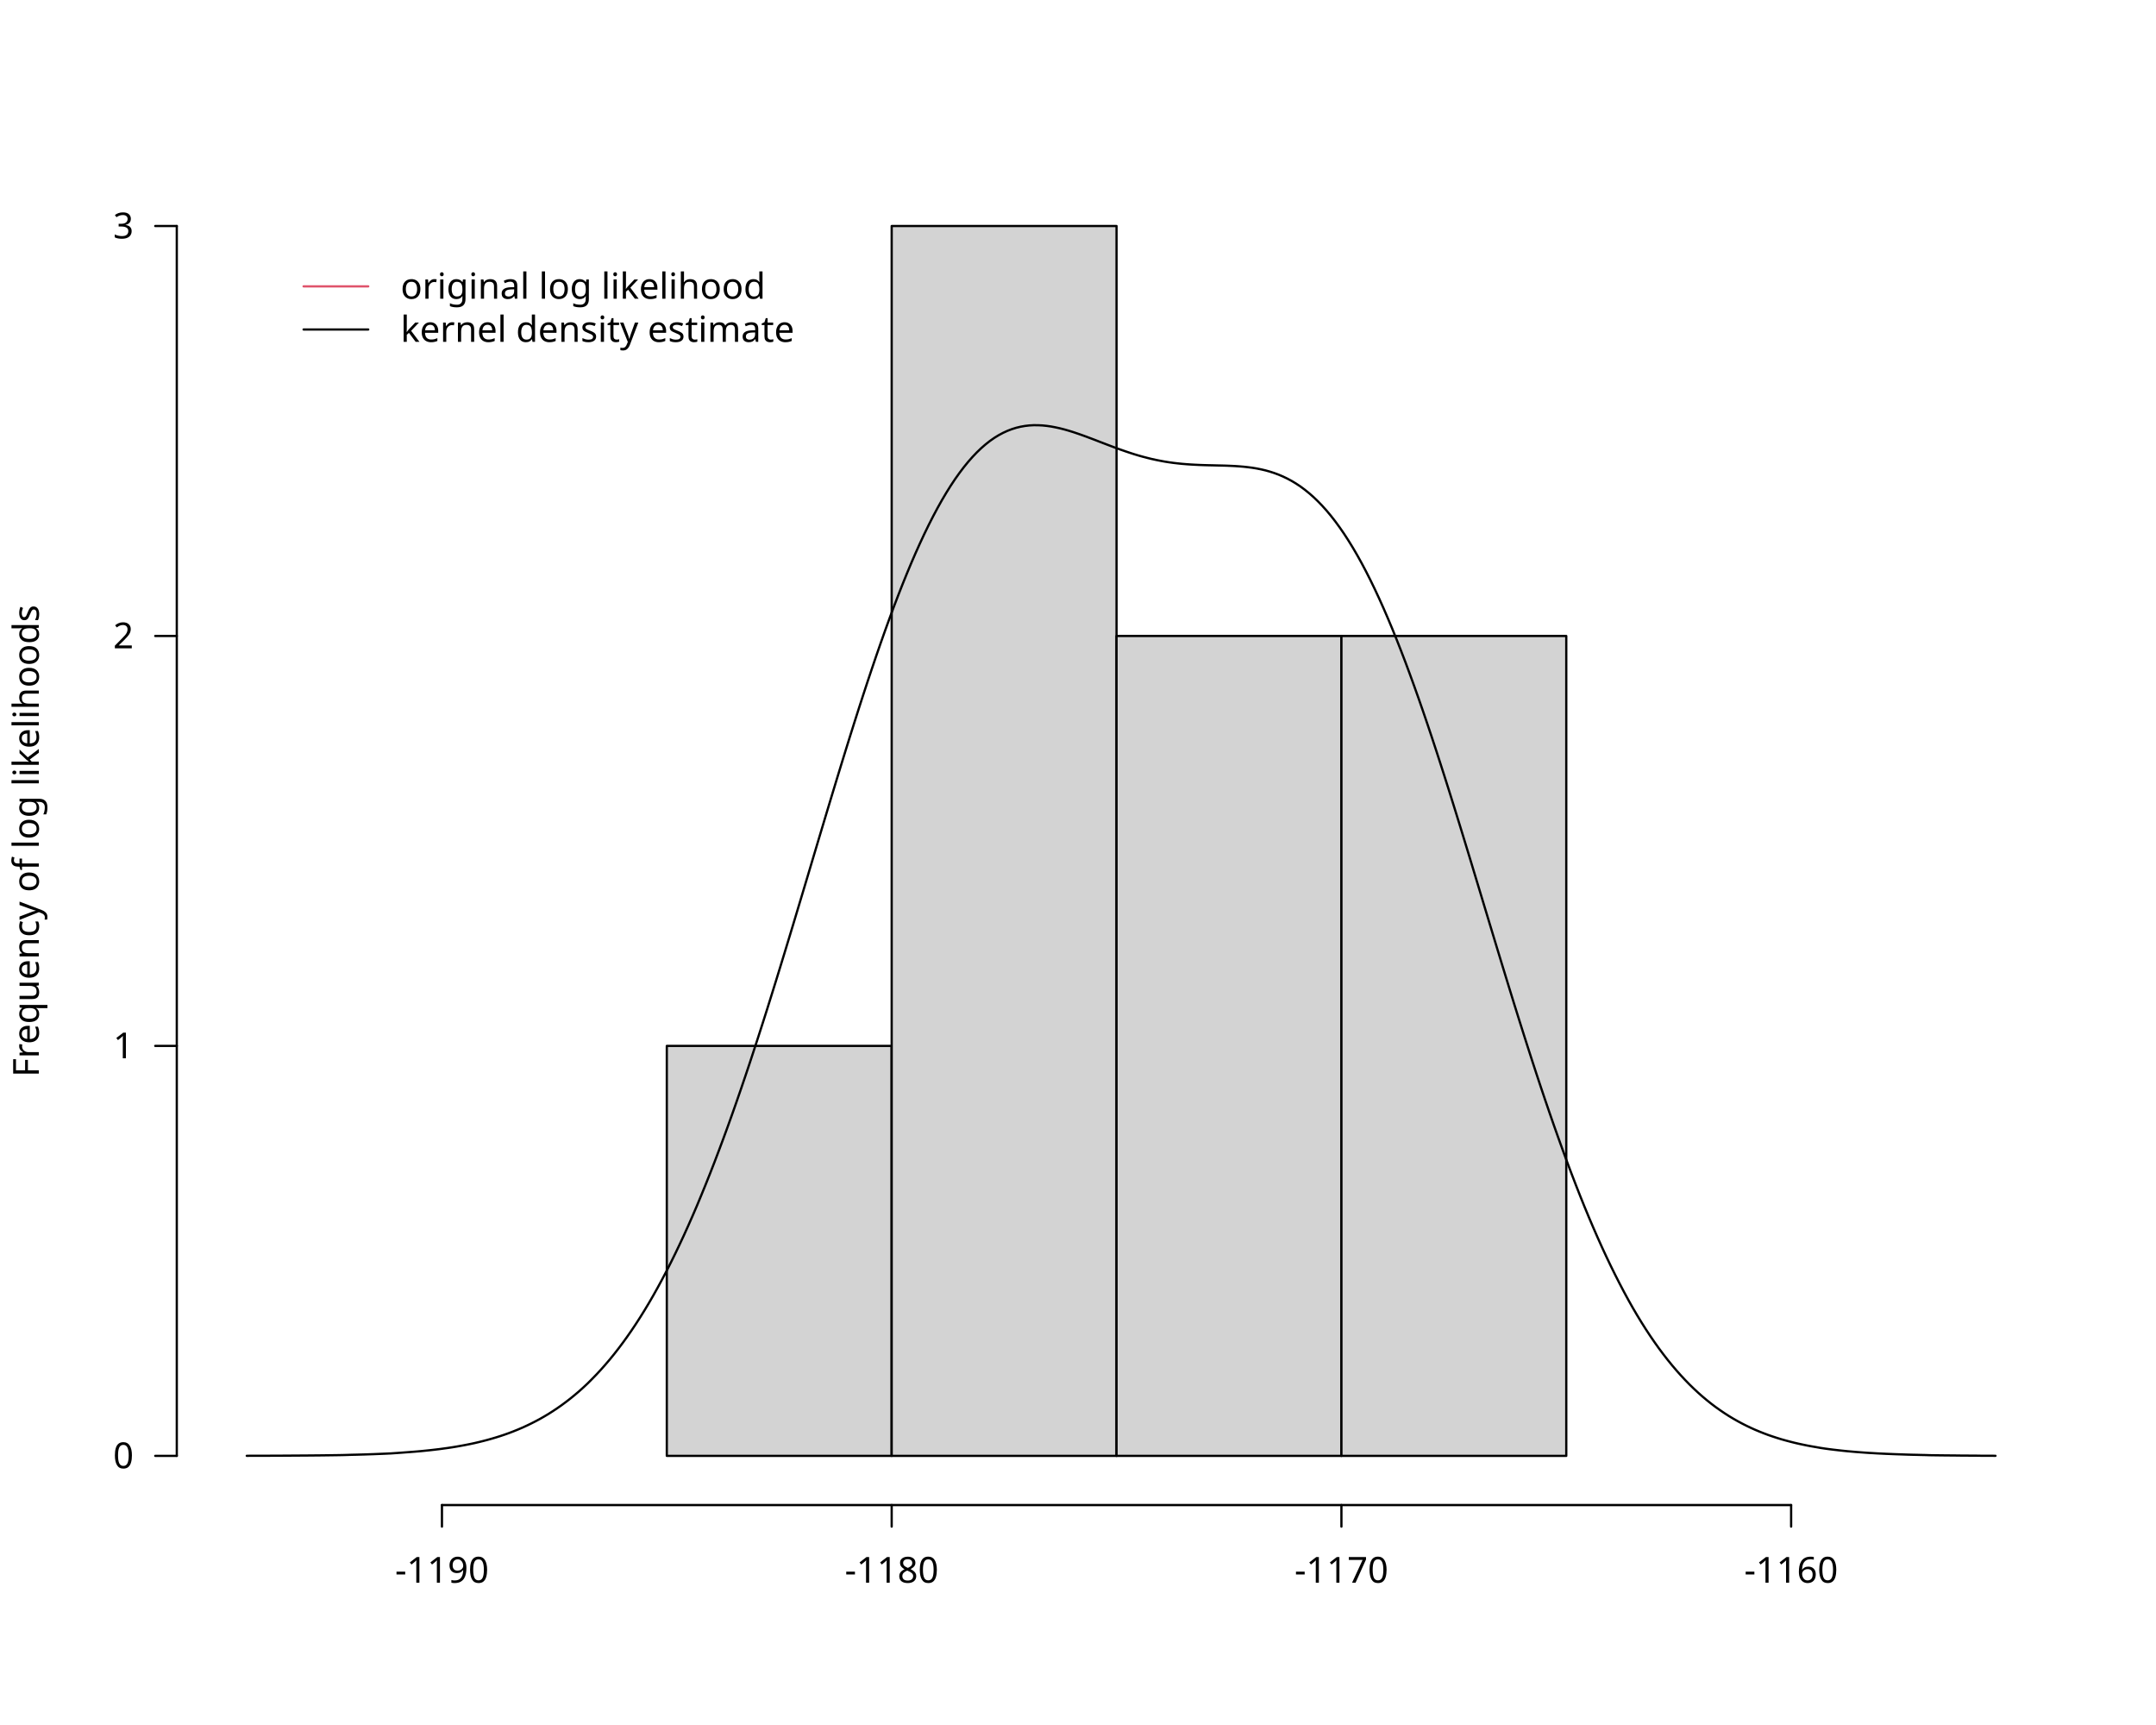
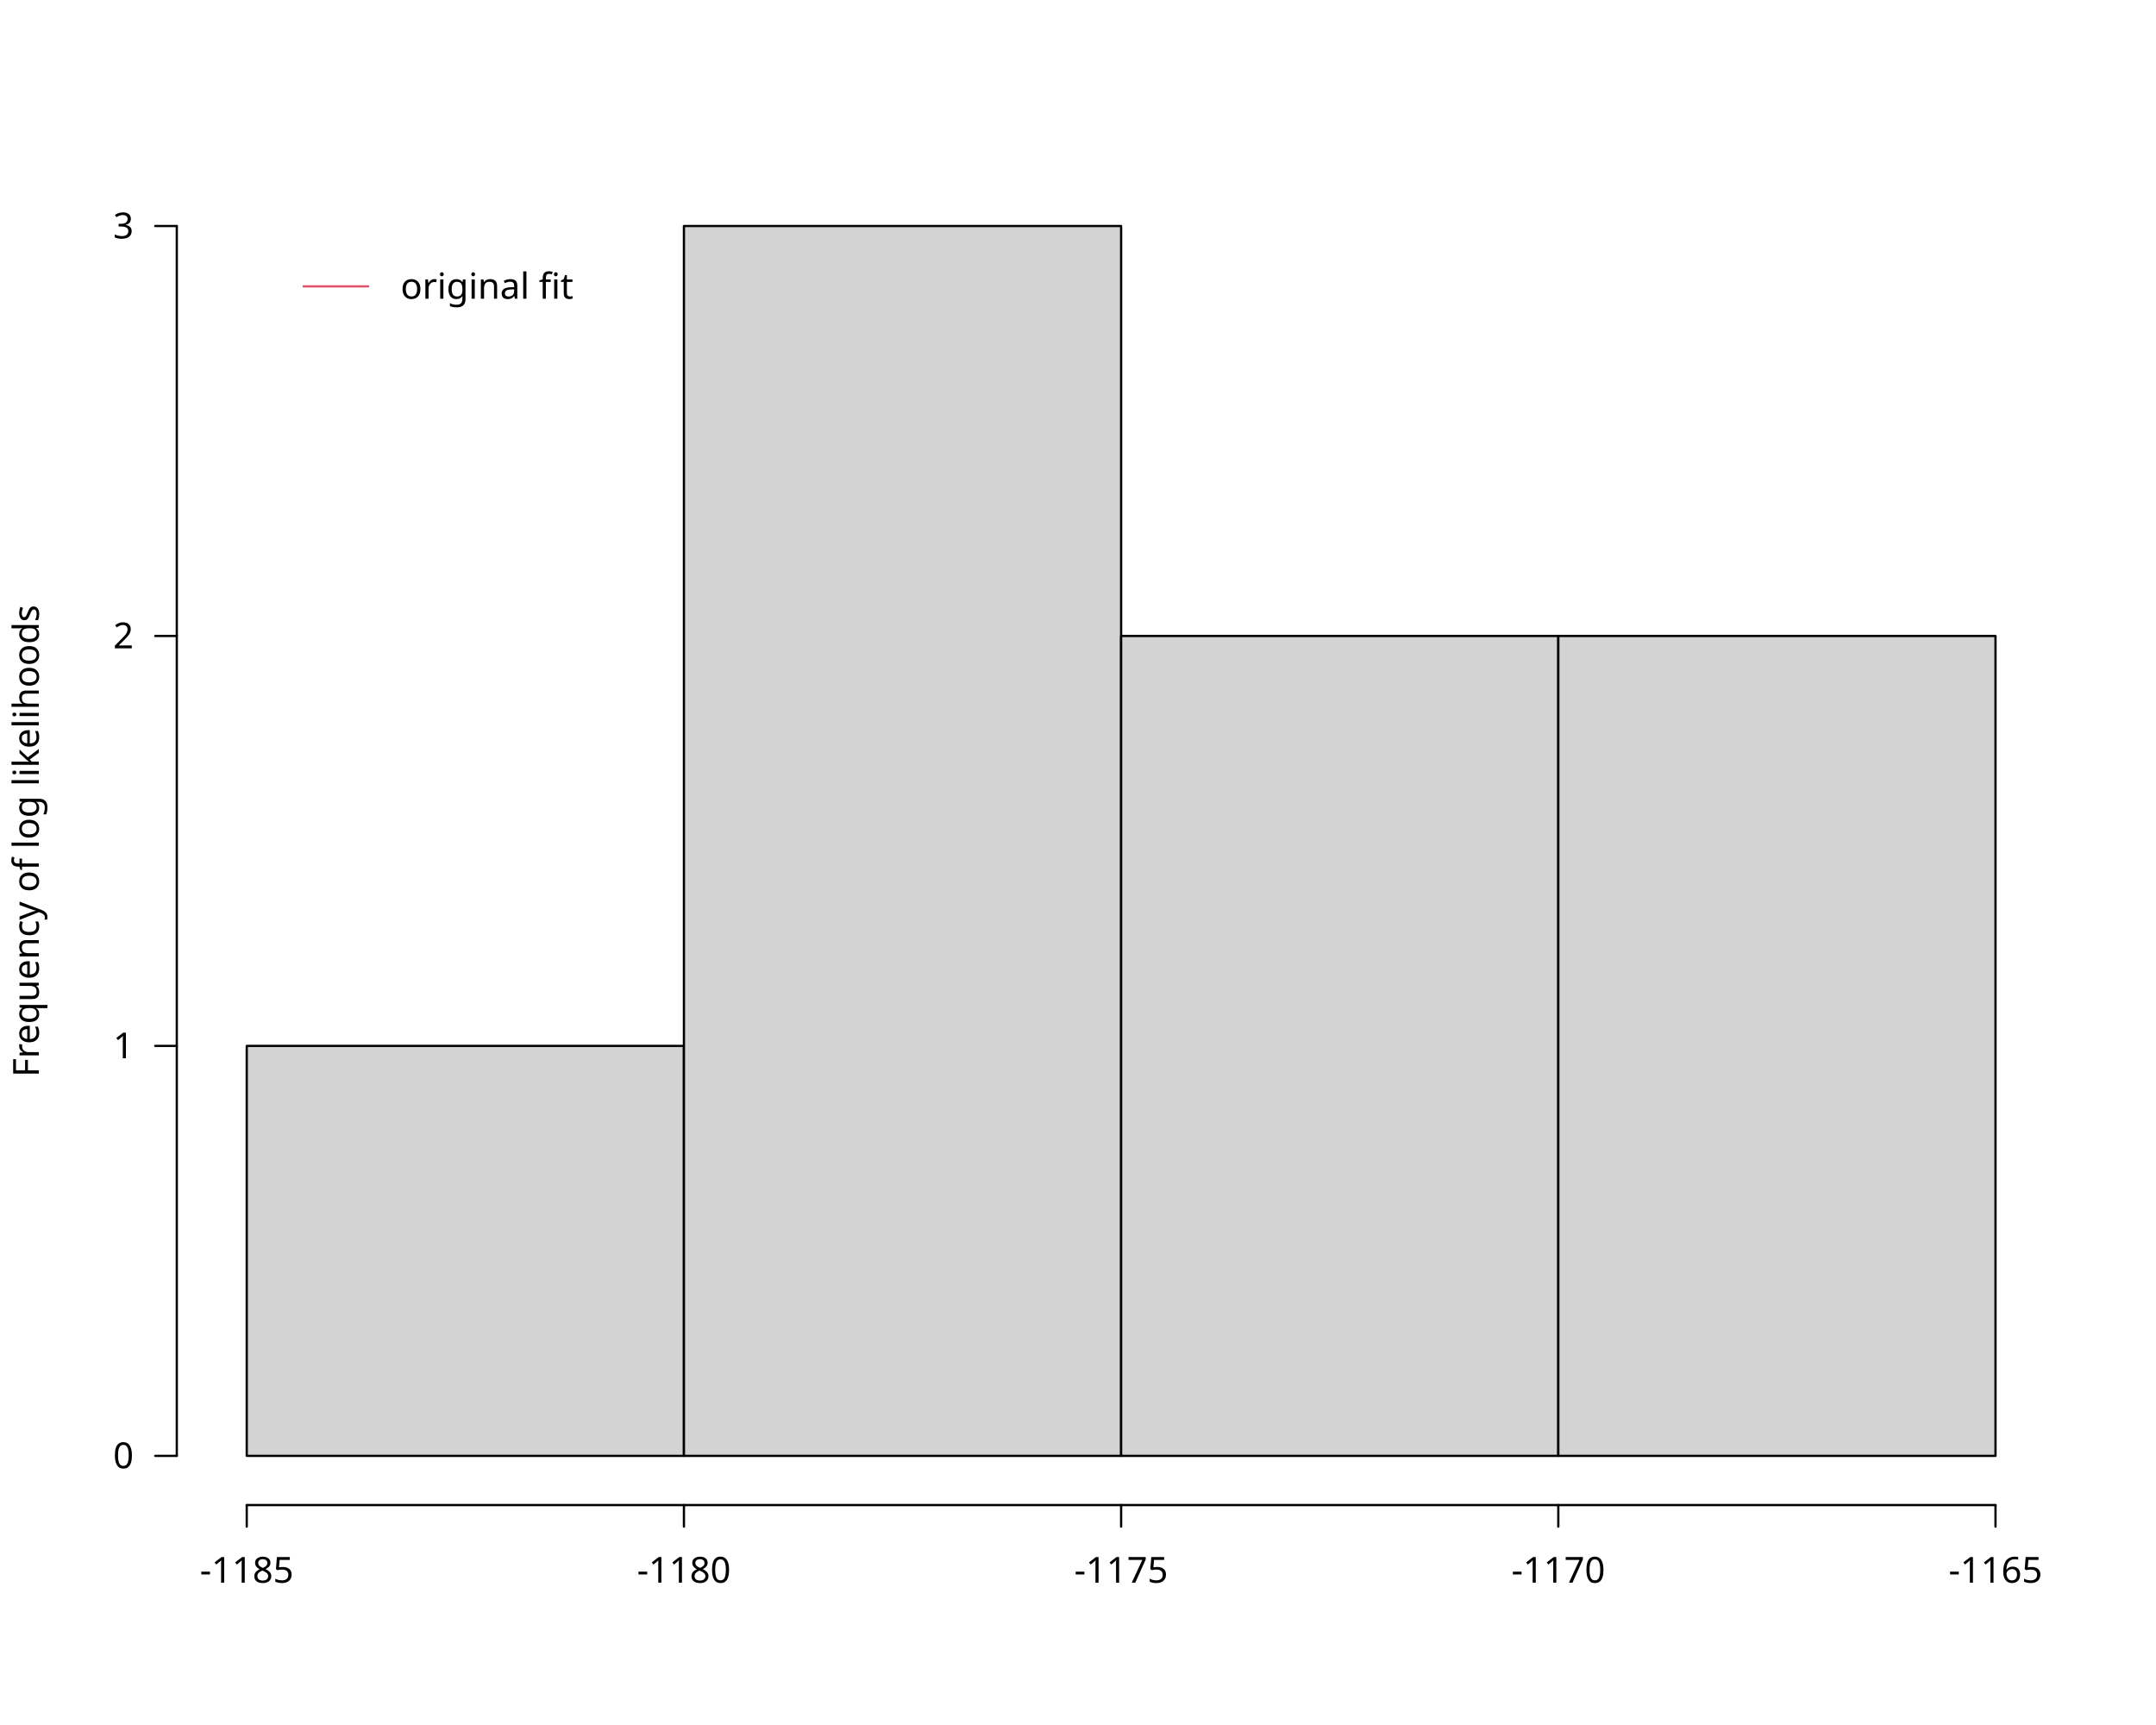
<svg xmlns="http://www.w3.org/2000/svg" class="svglite" data-engine-version="2.0" width="720.00pt" height="576.00pt" viewBox="0 0 720.00 576.00">
  <defs>
    <style type="text/css">
    .svglite line, .svglite polyline, .svglite polygon, .svglite path, .svglite rect, .svglite circle {
      fill: none;
      stroke: #000000;
      stroke-linecap: round;
      stroke-linejoin: round;
      stroke-miterlimit: 10.00;
    }
  </style>
  </defs>
  <rect width="100%" height="100%" style="stroke: none; fill: #FFFFFF;" />
  <defs>
    <clipPath id="cpMC4wMHw3MjAuMDB8MC4wMHw1NzYuMDA=">
      <rect x="0.00" y="0.00" width="720.00" height="576.00" />
    </clipPath>
  </defs>
  <g clip-path="url(#cpMC4wMHw3MjAuMDB8MC4wMHw1NzYuMDA=)">
    <text transform="translate(12.96,280.80) rotate(-90)" text-anchor="middle" style="font-size: 12.00px; font-family: sans;" textLength="148.77px" lengthAdjust="spacingAndGlyphs">Frequency of log likelihoods</text>
-     <line x1="147.59" y1="502.56" x2="598.15" y2="502.56" style="stroke-width: 0.75;" />
-     <line x1="147.59" y1="502.56" x2="147.59" y2="509.76" style="stroke-width: 0.75;" />
-     <line x1="297.78" y1="502.56" x2="297.78" y2="509.76" style="stroke-width: 0.75;" />
-     <line x1="447.97" y1="502.56" x2="447.97" y2="509.76" style="stroke-width: 0.75;" />
-     <line x1="598.15" y1="502.56" x2="598.15" y2="509.76" style="stroke-width: 0.75;" />
-     <text x="147.59" y="528.48" text-anchor="middle" style="font-size: 12.00px; font-family: sans;" textLength="30.69px" lengthAdjust="spacingAndGlyphs">-1190</text>
-     <text x="297.78" y="528.48" text-anchor="middle" style="font-size: 12.00px; font-family: sans;" textLength="30.69px" lengthAdjust="spacingAndGlyphs">-1180</text>
-     <text x="447.97" y="528.48" text-anchor="middle" style="font-size: 12.00px; font-family: sans;" textLength="30.69px" lengthAdjust="spacingAndGlyphs">-1170</text>
-     <text x="598.15" y="528.48" text-anchor="middle" style="font-size: 12.00px; font-family: sans;" textLength="30.69px" lengthAdjust="spacingAndGlyphs">-1160</text>
+     <line x1="82.40" y1="502.56" x2="666.40" y2="502.56" style="stroke-width: 0.75;" />
+     <line x1="82.40" y1="502.56" x2="82.40" y2="509.76" style="stroke-width: 0.75;" />
+     <line x1="228.40" y1="502.56" x2="228.40" y2="509.76" style="stroke-width: 0.75;" />
+     <line x1="374.40" y1="502.56" x2="374.40" y2="509.76" style="stroke-width: 0.75;" />
+     <line x1="520.40" y1="502.56" x2="520.40" y2="509.76" style="stroke-width: 0.75;" />
+     <line x1="666.40" y1="502.56" x2="666.40" y2="509.76" style="stroke-width: 0.75;" />
+     <text x="82.40" y="528.48" text-anchor="middle" style="font-size: 12.00px; font-family: sans;" textLength="30.69px" lengthAdjust="spacingAndGlyphs">-1185</text>
+     <text x="228.40" y="528.48" text-anchor="middle" style="font-size: 12.00px; font-family: sans;" textLength="30.69px" lengthAdjust="spacingAndGlyphs">-1180</text>
+     <text x="374.40" y="528.48" text-anchor="middle" style="font-size: 12.00px; font-family: sans;" textLength="30.69px" lengthAdjust="spacingAndGlyphs">-1175</text>
+     <text x="520.40" y="528.48" text-anchor="middle" style="font-size: 12.00px; font-family: sans;" textLength="30.69px" lengthAdjust="spacingAndGlyphs">-1170</text>
+     <text x="666.40" y="528.48" text-anchor="middle" style="font-size: 12.00px; font-family: sans;" textLength="30.69px" lengthAdjust="spacingAndGlyphs">-1165</text>
    <line x1="59.04" y1="486.13" x2="59.04" y2="75.47" style="stroke-width: 0.75;" />
    <line x1="59.04" y1="486.13" x2="51.84" y2="486.13" style="stroke-width: 0.75;" />
    <line x1="59.04" y1="349.24" x2="51.84" y2="349.24" style="stroke-width: 0.75;" />
    <line x1="59.04" y1="212.36" x2="51.84" y2="212.36" style="stroke-width: 0.75;" />
    <line x1="59.04" y1="75.47" x2="51.84" y2="75.47" style="stroke-width: 0.75;" />
    <text x="44.64" y="490.26" text-anchor="end" style="font-size: 12.00px; font-family: sans;" textLength="6.67px" lengthAdjust="spacingAndGlyphs">0</text>
    <text x="44.64" y="353.37" text-anchor="end" style="font-size: 12.00px; font-family: sans;" textLength="6.67px" lengthAdjust="spacingAndGlyphs">1</text>
    <text x="44.64" y="216.48" text-anchor="end" style="font-size: 12.00px; font-family: sans;" textLength="6.67px" lengthAdjust="spacingAndGlyphs">2</text>
    <text x="44.64" y="79.60" text-anchor="end" style="font-size: 12.00px; font-family: sans;" textLength="6.67px" lengthAdjust="spacingAndGlyphs">3</text>
  </g>
  <defs>
    <clipPath id="cpNTkuMDR8Njg5Ljc2fDU5LjA0fDUwMi41Ng==">
      <rect x="59.04" y="59.04" width="630.72" height="443.52" />
    </clipPath>
  </defs>
  <g clip-path="url(#cpNTkuMDR8Njg5Ljc2fDU5LjA0fDUwMi41Ng==)">
-     <rect x="222.68" y="349.24" width="75.09" height="136.89" style="stroke-width: 0.75; fill: #D3D3D3;" />
-     <rect x="297.78" y="75.47" width="75.09" height="410.67" style="stroke-width: 0.75; fill: #D3D3D3;" />
-     <rect x="372.87" y="212.36" width="75.09" height="273.78" style="stroke-width: 0.75; fill: #D3D3D3;" />
-     <rect x="447.97" y="212.36" width="75.09" height="273.78" style="stroke-width: 0.75; fill: #D3D3D3;" />
-     <polyline points="82.40,486.11 83.86,486.10 85.32,486.10 86.78,486.10 88.24,486.09 89.70,486.09 91.16,486.08 92.62,486.07 94.08,486.07 95.54,486.06 97.00,486.05 98.46,486.04 99.92,486.03 101.38,486.02 102.84,486.01 104.30,486.00 105.76,485.98 107.22,485.97 108.68,485.95 110.14,485.93 111.60,485.91 113.06,485.89 114.52,485.86 115.98,485.82 117.44,485.77 118.90,485.74 120.36,485.70 121.82,485.66 123.28,485.61 124.74,485.56 126.20,485.50 127.66,485.44 129.12,485.38 130.58,485.31 132.04,485.21 133.50,485.11 134.96,485.00 136.42,484.89 137.88,484.78 139.34,484.66 140.80,484.53 142.26,484.38 143.72,484.23 145.18,484.06 146.64,483.89 148.10,483.69 149.56,483.49 151.02,483.27 152.48,483.03 153.94,482.77 155.40,482.50 156.86,482.21 158.32,481.90 159.78,481.56 161.24,481.20 162.70,480.82 164.16,480.41 165.62,479.98 167.08,479.52 168.54,479.03 170.00,478.51 171.46,477.95 172.92,477.36 174.38,476.74 175.84,476.07 177.30,475.37 178.76,474.63 180.22,473.85 181.68,473.02 183.14,472.15 184.60,471.22 186.06,470.25 187.52,469.23 188.98,468.15 190.44,467.02 191.90,465.83 193.36,464.59 194.82,463.28 196.28,461.91 197.74,460.44 199.20,458.94 200.66,457.37 202.12,455.72 203.58,454.01 205.04,452.22 206.50,450.35 207.96,448.41 209.42,446.39 210.88,444.29 212.34,442.11 213.80,439.85 215.26,437.50 216.72,435.07 218.18,432.55 219.64,429.94 221.10,427.25 222.56,424.47 224.02,421.60 225.48,418.64 226.94,415.59 228.40,412.46 229.86,409.23 231.32,405.92 232.78,402.52 234.24,399.00 235.70,395.42 237.16,391.76 238.62,388.01 240.08,384.17 241.54,380.26 243.00,376.27 244.46,372.20 245.92,368.05 247.38,363.83 248.84,359.54 250.30,355.19 251.76,350.74 253.22,346.26 254.68,341.72 256.14,337.13 257.60,332.46 259.06,327.77 260.52,323.03 261.98,318.26 263.44,313.46 264.90,308.64 266.36,303.78 267.82,298.92 269.28,294.04 270.74,289.15 272.20,284.26 273.66,279.38 275.12,274.51 276.58,269.65 278.04,264.82 279.50,260.01 280.96,255.24 282.42,250.51 283.88,245.82 285.34,241.18 286.80,236.60 288.26,232.08 289.72,227.63 291.18,223.26 292.64,218.96 294.10,214.75 295.56,210.62 297.02,206.59 298.48,202.66 299.94,198.84 301.40,195.12 302.86,191.51 304.32,188.01 305.78,184.64 307.24,181.39 308.70,178.26 310.16,175.26 311.62,172.39 313.08,169.65 314.54,167.04 316.00,164.57 317.46,162.23 318.92,160.03 320.38,157.97 321.84,156.04 323.30,154.24 324.76,152.58 326.22,151.05 327.68,149.65 329.14,148.38 330.60,147.23 332.06,146.21 333.52,145.31 334.98,144.53 336.44,143.86 337.90,143.30 339.36,142.84 340.82,142.49 342.28,142.23 343.74,142.06 345.20,141.98 346.66,141.99 348.12,142.06 349.58,142.21 351.04,142.42 352.50,142.70 353.96,143.02 355.42,143.39 356.88,143.81 358.34,144.26 359.80,144.75 361.26,145.26 362.72,145.79 364.18,146.34 365.64,146.89 367.10,147.46 368.56,148.02 370.02,148.58 371.48,149.13 372.94,149.68 374.40,150.20 375.86,150.71 377.32,151.20 378.78,151.67 380.24,152.11 381.70,152.52 383.16,152.90 384.62,153.26 386.08,153.58 387.54,153.87 389.00,154.14 390.46,154.37 391.92,154.57 393.38,154.74 394.84,154.89 396.30,155.01 397.76,155.11 399.22,155.19 400.68,155.26 402.14,155.31 403.60,155.35 405.06,155.38 406.52,155.42 407.98,155.45 409.44,155.49 410.90,155.55 412.36,155.62 413.82,155.72 415.28,155.84 416.74,156.00 418.20,156.19 419.66,156.43 421.12,156.72 422.58,157.06 424.04,157.47 425.50,157.94 426.96,158.48 428.42,159.10 429.88,159.80 431.34,160.58 432.80,161.46 434.26,162.43 435.72,163.51 437.18,164.69 438.64,165.97 440.10,167.37 441.56,168.88 443.02,170.51 444.48,172.26 445.94,174.13 447.40,176.13 448.86,178.25 450.32,180.50 451.78,182.87 453.24,185.37 454.70,188.00 456.16,190.76 457.62,193.64 459.08,196.65 460.54,199.78 462.00,203.03 463.46,206.40 464.92,209.88 466.38,213.48 467.84,217.19 469.30,221.00 470.76,224.92 472.22,228.94 473.68,233.04 475.14,237.24 476.60,241.52 478.06,245.87 479.52,250.30 480.98,254.80 482.44,259.36 483.90,263.97 485.36,268.63 486.82,273.34 488.28,278.08 489.74,282.86 491.20,287.65 492.66,292.49 494.12,297.32 495.58,302.16 497.04,306.99 498.50,311.82 499.96,316.64 501.42,321.44 502.88,326.21 504.34,330.96 505.80,335.68 507.26,340.35 508.72,344.98 510.18,349.56 511.64,354.09 513.10,358.57 514.56,362.98 516.02,367.32 517.48,371.59 518.94,375.80 520.40,379.92 521.86,383.97 523.32,387.93 524.78,391.82 526.24,395.62 527.70,399.34 529.16,402.96 530.62,406.48 532.08,409.91 533.54,413.25 535.00,416.50 536.46,419.65 537.92,422.70 539.38,425.66 540.84,428.53 542.30,431.32 543.76,434.01 545.22,436.61 546.68,439.10 548.14,441.50 549.60,443.81 551.06,446.03 552.52,448.16 553.98,450.21 555.44,452.17 556.90,454.05 558.36,455.85 559.82,457.57 561.28,459.21 562.74,460.78 564.20,462.28 565.66,463.70 567.12,465.06 568.58,466.35 570.04,467.57 571.50,468.74 572.96,469.84 574.42,470.88 575.88,471.87 577.34,472.81 578.80,473.69 580.26,474.52 581.72,475.31 583.18,476.05 584.64,476.75 586.10,477.41 587.56,478.02 589.02,478.60 590.48,479.15 591.94,479.65 593.40,480.13 594.86,480.58 596.32,480.99 597.78,481.38 599.24,481.75 600.70,482.09 602.16,482.40 603.62,482.70 605.08,482.97 606.54,483.22 608.00,483.48 609.46,483.70 610.92,483.90 612.38,484.08 613.84,484.25 615.30,484.41 616.76,484.56 618.22,484.69 619.68,484.82 621.14,484.93 622.60,485.04 624.06,485.14 625.52,485.22 626.98,485.31 628.44,485.38 629.90,485.45 631.36,485.51 632.82,485.57 634.28,485.62 635.74,485.67 637.20,485.72 638.66,485.76 640.12,485.79 641.58,485.83 643.04,485.86 644.50,485.91 645.96,485.93 647.42,485.95 648.88,485.97 650.34,485.98 651.80,486.00 653.26,486.01 654.72,486.03 656.18,486.04 657.64,486.05 659.10,486.06 660.56,486.07 662.02,486.10 663.48,486.10 664.94,486.10 666.40,486.11 " style="stroke-width: 0.75;" />
+     <rect x="82.40" y="349.24" width="146.00" height="136.89" style="stroke-width: 0.75; fill: #D3D3D3;" />
+     <rect x="228.40" y="75.47" width="146.00" height="410.67" style="stroke-width: 0.75; fill: #D3D3D3;" />
+     <rect x="374.40" y="212.36" width="146.00" height="273.78" style="stroke-width: 0.75; fill: #D3D3D3;" />
+     <rect x="520.40" y="212.36" width="146.00" height="273.78" style="stroke-width: 0.75; fill: #D3D3D3;" />
    <line x1="101.38" y1="95.62" x2="122.98" y2="95.62" style="stroke-width: 0.75; stroke: #DF536B;" />
-     <line x1="101.38" y1="110.02" x2="122.98" y2="110.02" style="stroke-width: 0.75;" />
-     <text x="133.78" y="99.75" style="font-size: 12.00px; font-family: sans;" textLength="111.40px" lengthAdjust="spacingAndGlyphs">original log likelihood</text>
-     <text x="133.78" y="114.15" style="font-size: 12.00px; font-family: sans;" textLength="122.75px" lengthAdjust="spacingAndGlyphs">kernel density estimate</text>
+     <text x="133.78" y="99.75" style="font-size: 12.00px; font-family: sans;" textLength="51.35px" lengthAdjust="spacingAndGlyphs">original fit</text>
  </g>
</svg>
